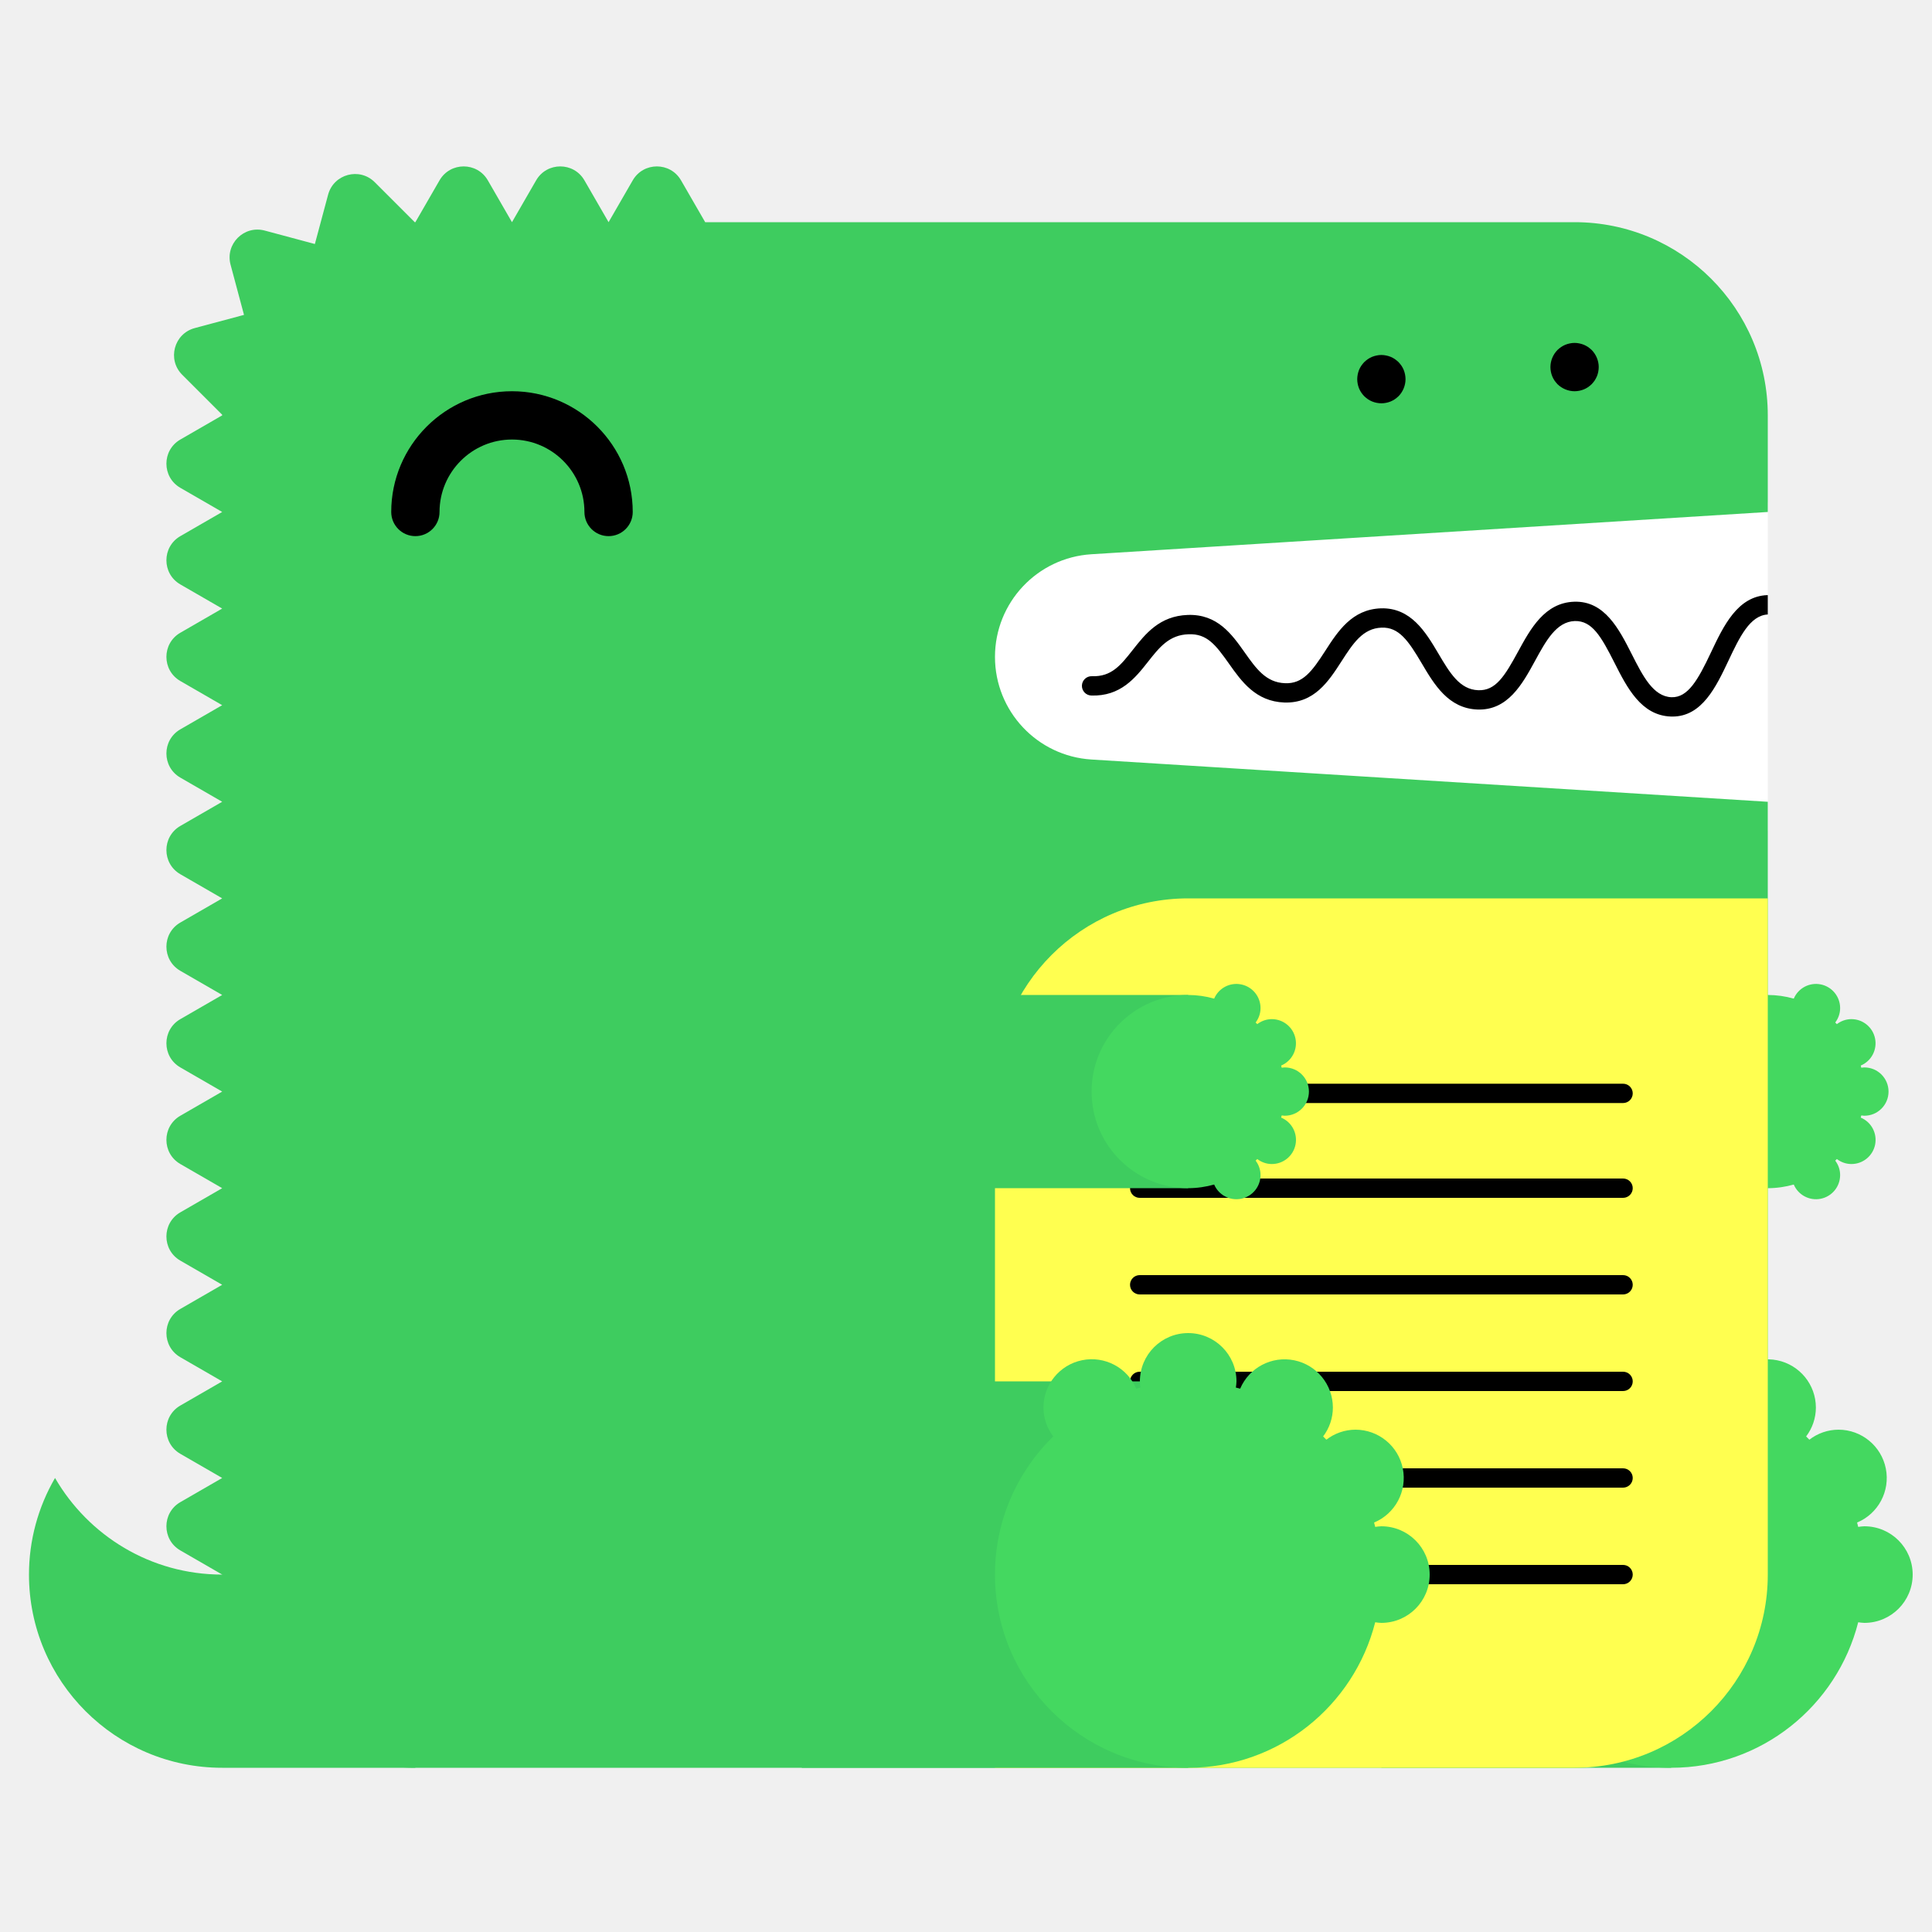
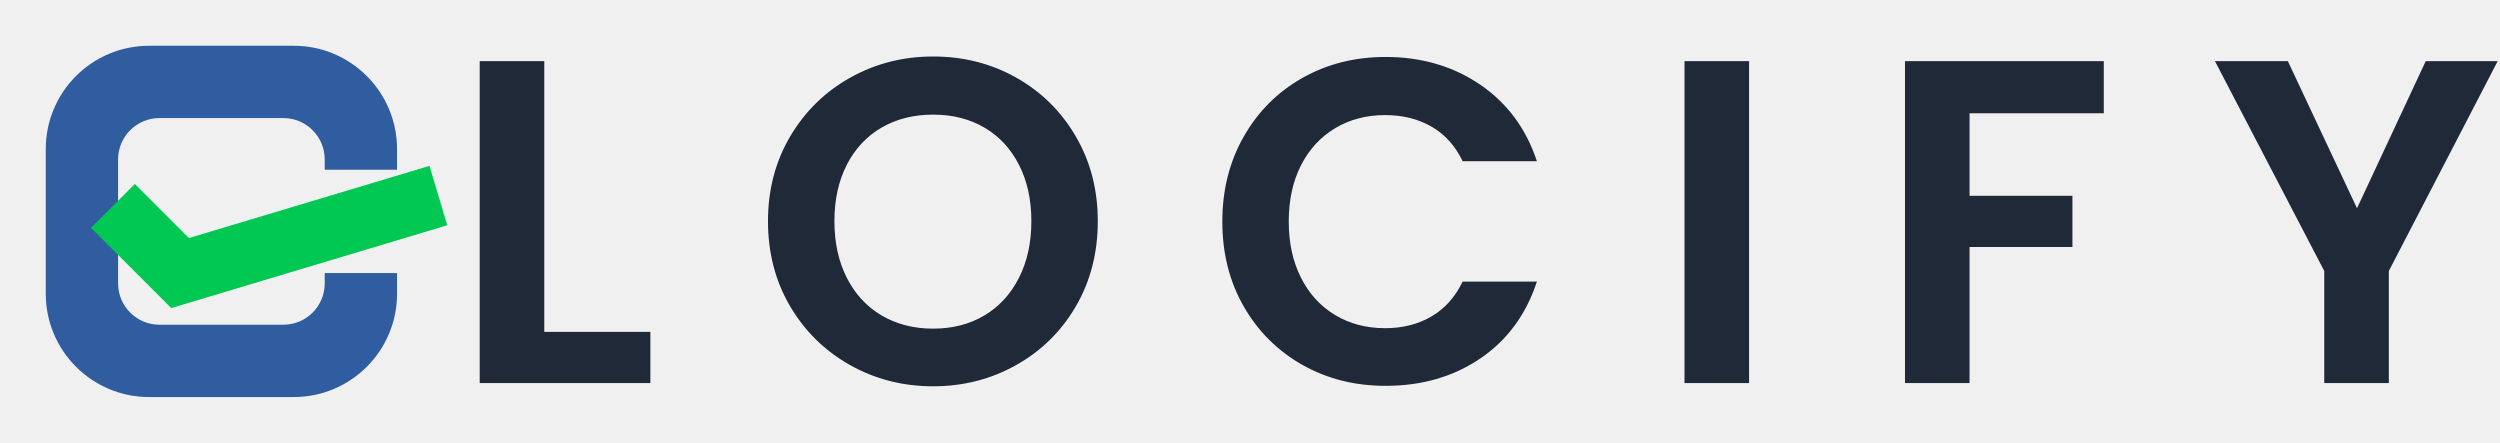
- <svg xmlns="http://www.w3.org/2000/svg" width="200" height="200" viewBox="0 0 200 200">
-   <g fill="none" fill-rule="evenodd">
-     <path fill="#FFF" d="M99 52h84v34H99z" />
-     <path d="M23 163c-7.398 0-13.843-4.027-17.303-10A19.886 19.886 0 0 0 3 163c0 11.046 8.954 20 20 20h20v-20H23z" fill="#3ECC5F" />
-     <path d="M112.98 57.376L183 53V43c0-11.046-8.954-20-20-20H73l-2.5-4.33c-1.112-1.925-3.889-1.925-5 0L63 23l-2.5-4.33c-1.111-1.925-3.889-1.925-5 0L53 23l-2.5-4.33c-1.111-1.925-3.889-1.925-5 0L43 23c-.022 0-.042.003-.065.003l-4.142-4.141c-1.57-1.571-4.252-.853-4.828 1.294l-1.369 5.104-5.192-1.392c-2.148-.575-4.111 1.389-3.535 3.536l1.39 5.193-5.102 1.367c-2.148.576-2.867 3.259-1.296 4.83l4.142 4.142c0 .021-.003.042-.003.064l-4.33 2.5c-1.925 1.111-1.925 3.889 0 5L23 53l-4.33 2.5c-1.925 1.111-1.925 3.889 0 5L23 63l-4.33 2.5c-1.925 1.111-1.925 3.889 0 5L23 73l-4.33 2.5c-1.925 1.111-1.925 3.889 0 5L23 83l-4.33 2.5c-1.925 1.111-1.925 3.889 0 5L23 93l-4.33 2.5c-1.925 1.111-1.925 3.889 0 5L23 103l-4.33 2.5c-1.925 1.111-1.925 3.889 0 5L23 113l-4.33 2.5c-1.925 1.111-1.925 3.889 0 5L23 123l-4.33 2.5c-1.925 1.111-1.925 3.889 0 5L23 133l-4.33 2.5c-1.925 1.111-1.925 3.889 0 5L23 143l-4.33 2.5c-1.925 1.111-1.925 3.889 0 5L23 153l-4.33 2.5c-1.925 1.111-1.925 3.889 0 5L23 163c0 11.046 8.954 20 20 20h120c11.046 0 20-8.954 20-20V83l-70.02-4.376A10.645 10.645 0 0 1 103 68c0-5.621 4.37-10.273 9.98-10.624" fill="#3ECC5F" />
-     <path fill="#3ECC5F" d="M143 183h30v-40h-30z" />
-     <path d="M193 158c-.219 0-.428.037-.639.064-.038-.15-.074-.301-.116-.451A5 5 0 0 0 190.32 148a4.96 4.96 0 0 0-3.016 1.036 26.531 26.531 0 0 0-.335-.336 4.955 4.955 0 0 0 1.011-2.987 5 5 0 0 0-9.599-1.959c-.148-.042-.297-.077-.445-.115.027-.211.064-.42.064-.639a5 5 0 0 0-5-5 5 5 0 0 0-5 5c0 .219.037.428.064.639-.148.038-.297.073-.445.115a4.998 4.998 0 0 0-9.599 1.959c0 1.125.384 2.151 1.011 2.987-3.717 3.632-6.031 8.693-6.031 14.3 0 11.046 8.954 20 20 20 9.339 0 17.16-6.41 19.361-15.064.211.027.42.064.639.064a5 5 0 0 0 5-5 5 5 0 0 0-5-5" fill="#44D860" />
-     <path fill="#3ECC5F" d="M153 123h30v-20h-30z" />
-     <path d="M193 115.5a2.5 2.5 0 1 0 0-5c-.109 0-.214.019-.319.032-.02-.075-.037-.15-.058-.225a2.501 2.501 0 0 0-.963-4.807c-.569 0-1.088.197-1.508.518a6.653 6.653 0 0 0-.168-.168c.314-.417.506-.931.506-1.494a2.5 2.5 0 0 0-4.8-.979A9.987 9.987 0 0 0 183 103c-5.522 0-10 4.478-10 10s4.478 10 10 10c.934 0 1.833-.138 2.69-.377a2.5 2.5 0 0 0 4.8-.979c0-.563-.192-1.077-.506-1.494.057-.055.113-.111.168-.168.42.321.939.518 1.508.518a2.5 2.5 0 0 0 .963-4.807c.021-.074.038-.15.058-.225.105.013.21.032.319.032" fill="#44D860" />
-     <path d="M63 55.5a2.5 2.5 0 0 1-2.5-2.5c0-4.136-3.364-7.5-7.5-7.5s-7.5 3.364-7.5 7.5a2.5 2.5 0 1 1-5 0c0-6.893 5.607-12.5 12.5-12.5S65.5 46.107 65.5 53a2.5 2.5 0 0 1-2.5 2.5" fill="#000" />
-     <path d="M103 183h60c11.046 0 20-8.954 20-20V93h-60c-11.046 0-20 8.954-20 20v70z" fill="#FFFF50" />
-     <path d="M168.02 124h-50.04a1 1 0 1 1 0-2h50.04a1 1 0 1 1 0 2m0 20h-50.04a1 1 0 1 1 0-2h50.04a1 1 0 1 1 0 2m0 20h-50.04a1 1 0 1 1 0-2h50.04a1 1 0 1 1 0 2m0-49.814h-50.04a1 1 0 1 1 0-2h50.04a1 1 0 1 1 0 2m0 19.814h-50.04a1 1 0 1 1 0-2h50.04a1 1 0 1 1 0 2m0 20h-50.04a1 1 0 1 1 0-2h50.04a1 1 0 1 1 0 2M183 61.611c-.012 0-.022-.006-.034-.005-3.09.105-4.552 3.196-5.842 5.923-1.346 2.85-2.387 4.703-4.093 4.647-1.889-.068-2.969-2.202-4.113-4.46-1.314-2.594-2.814-5.536-5.963-5.426-3.046.104-4.513 2.794-5.807 5.167-1.377 2.528-2.314 4.065-4.121 3.994-1.927-.07-2.951-1.805-4.136-3.813-1.321-2.236-2.848-4.75-5.936-4.664-2.994.103-4.465 2.385-5.763 4.4-1.373 2.13-2.335 3.428-4.165 3.351-1.973-.07-2.992-1.51-4.171-3.177-1.324-1.873-2.816-3.993-5.895-3.89-2.928.1-4.399 1.97-5.696 3.618-1.232 1.564-2.194 2.802-4.229 2.724a1 1 0 0 0-.072 2c3.017.101 4.545-1.8 5.872-3.487 1.177-1.496 2.193-2.787 4.193-2.855 1.926-.082 2.829 1.115 4.195 3.045 1.297 1.834 2.769 3.914 5.731 4.021 3.103.104 4.596-2.215 5.918-4.267 1.182-1.834 2.202-3.417 4.15-3.484 1.793-.067 2.769 1.35 4.145 3.681 1.297 2.197 2.766 4.686 5.787 4.796 3.125.108 4.634-2.62 5.949-5.035 1.139-2.088 2.214-4.06 4.119-4.126 1.793-.042 2.728 1.595 4.111 4.33 1.292 2.553 2.757 5.445 5.825 5.556l.169.003c3.064 0 4.518-3.075 5.805-5.794 1.139-2.41 2.217-4.68 4.067-4.773v-2z" fill="#000" />
-     <path fill="#3ECC5F" d="M83 183h40v-40H83z" />
-     <path d="M143 158c-.219 0-.428.037-.639.064-.038-.15-.074-.301-.116-.451A5 5 0 0 0 140.32 148a4.96 4.96 0 0 0-3.016 1.036 26.531 26.531 0 0 0-.335-.336 4.955 4.955 0 0 0 1.011-2.987 5 5 0 0 0-9.599-1.959c-.148-.042-.297-.077-.445-.115.027-.211.064-.42.064-.639a5 5 0 0 0-5-5 5 5 0 0 0-5 5c0 .219.037.428.064.639-.148.038-.297.073-.445.115a4.998 4.998 0 0 0-9.599 1.959c0 1.125.384 2.151 1.011 2.987-3.717 3.632-6.031 8.693-6.031 14.3 0 11.046 8.954 20 20 20 9.339 0 17.16-6.41 19.361-15.064.211.027.42.064.639.064a5 5 0 0 0 5-5 5 5 0 0 0-5-5" fill="#44D860" />
-     <path fill="#3ECC5F" d="M83 123h40v-20H83z" />
-     <path d="M133 115.5a2.5 2.5 0 1 0 0-5c-.109 0-.214.019-.319.032-.02-.075-.037-.15-.058-.225a2.501 2.501 0 0 0-.963-4.807c-.569 0-1.088.197-1.508.518a6.653 6.653 0 0 0-.168-.168c.314-.417.506-.931.506-1.494a2.5 2.5 0 0 0-4.8-.979A9.987 9.987 0 0 0 123 103c-5.522 0-10 4.478-10 10s4.478 10 10 10c.934 0 1.833-.138 2.69-.377a2.5 2.5 0 0 0 4.8-.979c0-.563-.192-1.077-.506-1.494.057-.055.113-.111.168-.168.42.321.939.518 1.508.518a2.5 2.5 0 0 0 .963-4.807c.021-.074.038-.15.058-.225.105.013.21.032.319.032" fill="#44D860" />
-     <path d="M143 41.75c-.16 0-.33-.02-.49-.05a2.52 2.52 0 0 1-.47-.14c-.15-.06-.29-.14-.431-.23-.13-.09-.259-.2-.38-.31-.109-.12-.219-.24-.309-.38s-.17-.28-.231-.43a2.619 2.619 0 0 1-.189-.96c0-.16.02-.33.05-.49.03-.16.08-.31.139-.47.061-.15.141-.29.231-.43.09-.13.2-.26.309-.38.121-.11.25-.22.38-.31.141-.09.281-.17.431-.23.149-.06.31-.11.47-.14.32-.07.65-.07.98 0 .159.03.32.08.47.14.149.06.29.14.43.23.13.09.259.2.38.31.11.12.22.25.31.38.09.14.17.28.23.43.06.16.11.31.14.47.029.16.05.33.05.49 0 .66-.271 1.31-.73 1.77-.121.11-.25.22-.38.31-.14.09-.281.17-.43.23a2.565 2.565 0 0 1-.96.19m20-1.25c-.66 0-1.3-.27-1.771-.73a3.802 3.802 0 0 1-.309-.38c-.09-.14-.17-.28-.231-.43a2.619 2.619 0 0 1-.189-.96c0-.66.27-1.3.729-1.77.121-.11.25-.22.38-.31.141-.09.281-.17.431-.23.149-.06.31-.11.47-.14.32-.07.66-.07.98 0 .159.03.32.08.47.14.149.06.29.14.43.23.13.09.259.2.38.31.459.47.73 1.11.73 1.77 0 .16-.021.33-.05.49-.03.16-.08.32-.14.47-.07.15-.14.29-.23.43-.09.13-.2.26-.31.38-.121.11-.25.22-.38.31-.14.09-.281.17-.43.23a2.565 2.565 0 0 1-.96.19" fill="#000" />
+ <svg xmlns="http://www.w3.org/2000/svg" viewBox="0 0 542 96" width="542" height="96">
+   <g transform="translate(-5.76,-5.76) scale(1.12)">
+     <path d="M 82 40 L 82 34 A 20 20 0 0 0 62 14 L 34 14 A 20 20 0 0 0 14 34 L 14 62 A 20 20 0 0 0 34 82 L 62 82 A 20 20 0 0 0 82 62 L 82 58 L 68 58 L 68 38 L 82 38 Z M 36 28 L 60 28 A 8 8 0 0 1 68 36 L 68 60 A 8 8 0 0 1 60 68 L 36 68 A 8 8 0 0 1 28 60 L 28 36 A 8 8 0 0 1 36 28 Z" fill="#2F5D9F" fill-rule="evenodd" />
+     <path d="M 27 45 L 40 58 L 90 43" stroke="#00C853" stroke-width="12" fill="none" stroke-linejoin="miter" />
  </g>
+   <path d="M20.9 -11.1H43.9V0.0H6.9V-69.8H20.9ZM69.4 -35.1Q69.4 -45.3 74.2 -53.45Q79.0 -61.6 87.2 -66.2Q95.4 -70.8 105.2 -70.8Q115.1 -70.8 123.25 -66.2Q131.4 -61.6 136.15 -53.45Q140.9 -45.3 140.9 -35.1Q140.9 -24.8 136.15 -16.65Q131.4 -8.5 123.2 -3.9Q115.0 0.7 105.2 0.7Q95.4 0.7 87.2 -3.9Q79.0 -8.5 74.2 -16.65Q69.4 -24.8 69.4 -35.1ZM126.5 -35.1Q126.5 -42.1 123.8 -47.35Q121.1 -52.6 116.3 -55.4Q111.5 -58.2 105.2 -58.2Q98.9 -58.2 94.05 -55.4Q89.2 -52.6 86.5 -47.35Q83.8 -42.1 83.8 -35.1Q83.8 -28.1 86.5 -22.8Q89.2 -17.5 94.05 -14.65Q98.9 -11.8 105.2 -11.8Q111.5 -11.8 116.3 -14.65Q121.1 -17.5 123.8 -22.8Q126.5 -28.1 126.5 -35.1ZM203.3 -70.7Q215.0 -70.7 223.8 -64.7Q232.6 -58.7 236.1 -48.1H220.0Q217.6 -53.1 213.25 -55.6Q208.9 -58.1 203.2 -58.1Q197.1 -58.1 192.35 -55.25Q187.6 -52.4 184.95 -47.2Q182.3 -42.0 182.3 -35.0Q182.3 -28.1 184.95 -22.85Q187.6 -17.6 192.35 -14.75Q197.1 -11.9 203.2 -11.9Q208.9 -11.9 213.25 -14.45Q217.6 -17.0 220.0 -22.0H236.1Q232.6 -11.3 223.85 -5.35Q215.1 0.6 203.3 0.6Q193.3 0.6 185.25 -3.95Q177.2 -8.5 172.55 -16.6Q167.9 -24.7 167.9 -35.0Q167.9 -45.3 172.55 -53.45Q177.2 -61.6 185.25 -66.15Q193.3 -70.7 203.3 -70.7ZM282.1 -69.8V0.0H268.1V-69.8ZM359.0 -69.8V-58.5H329.9V-40.6H352.2V-29.5H329.9V0.0H315.9V-69.8ZM444.4 -69.8 420.8 -24.3V0.0H406.8V-24.3L383.1 -69.8H398.9L413.9 -37.9L428.8 -69.8Z" transform="translate(97.1, 83.05)" fill="#1F2937" />
</svg>
